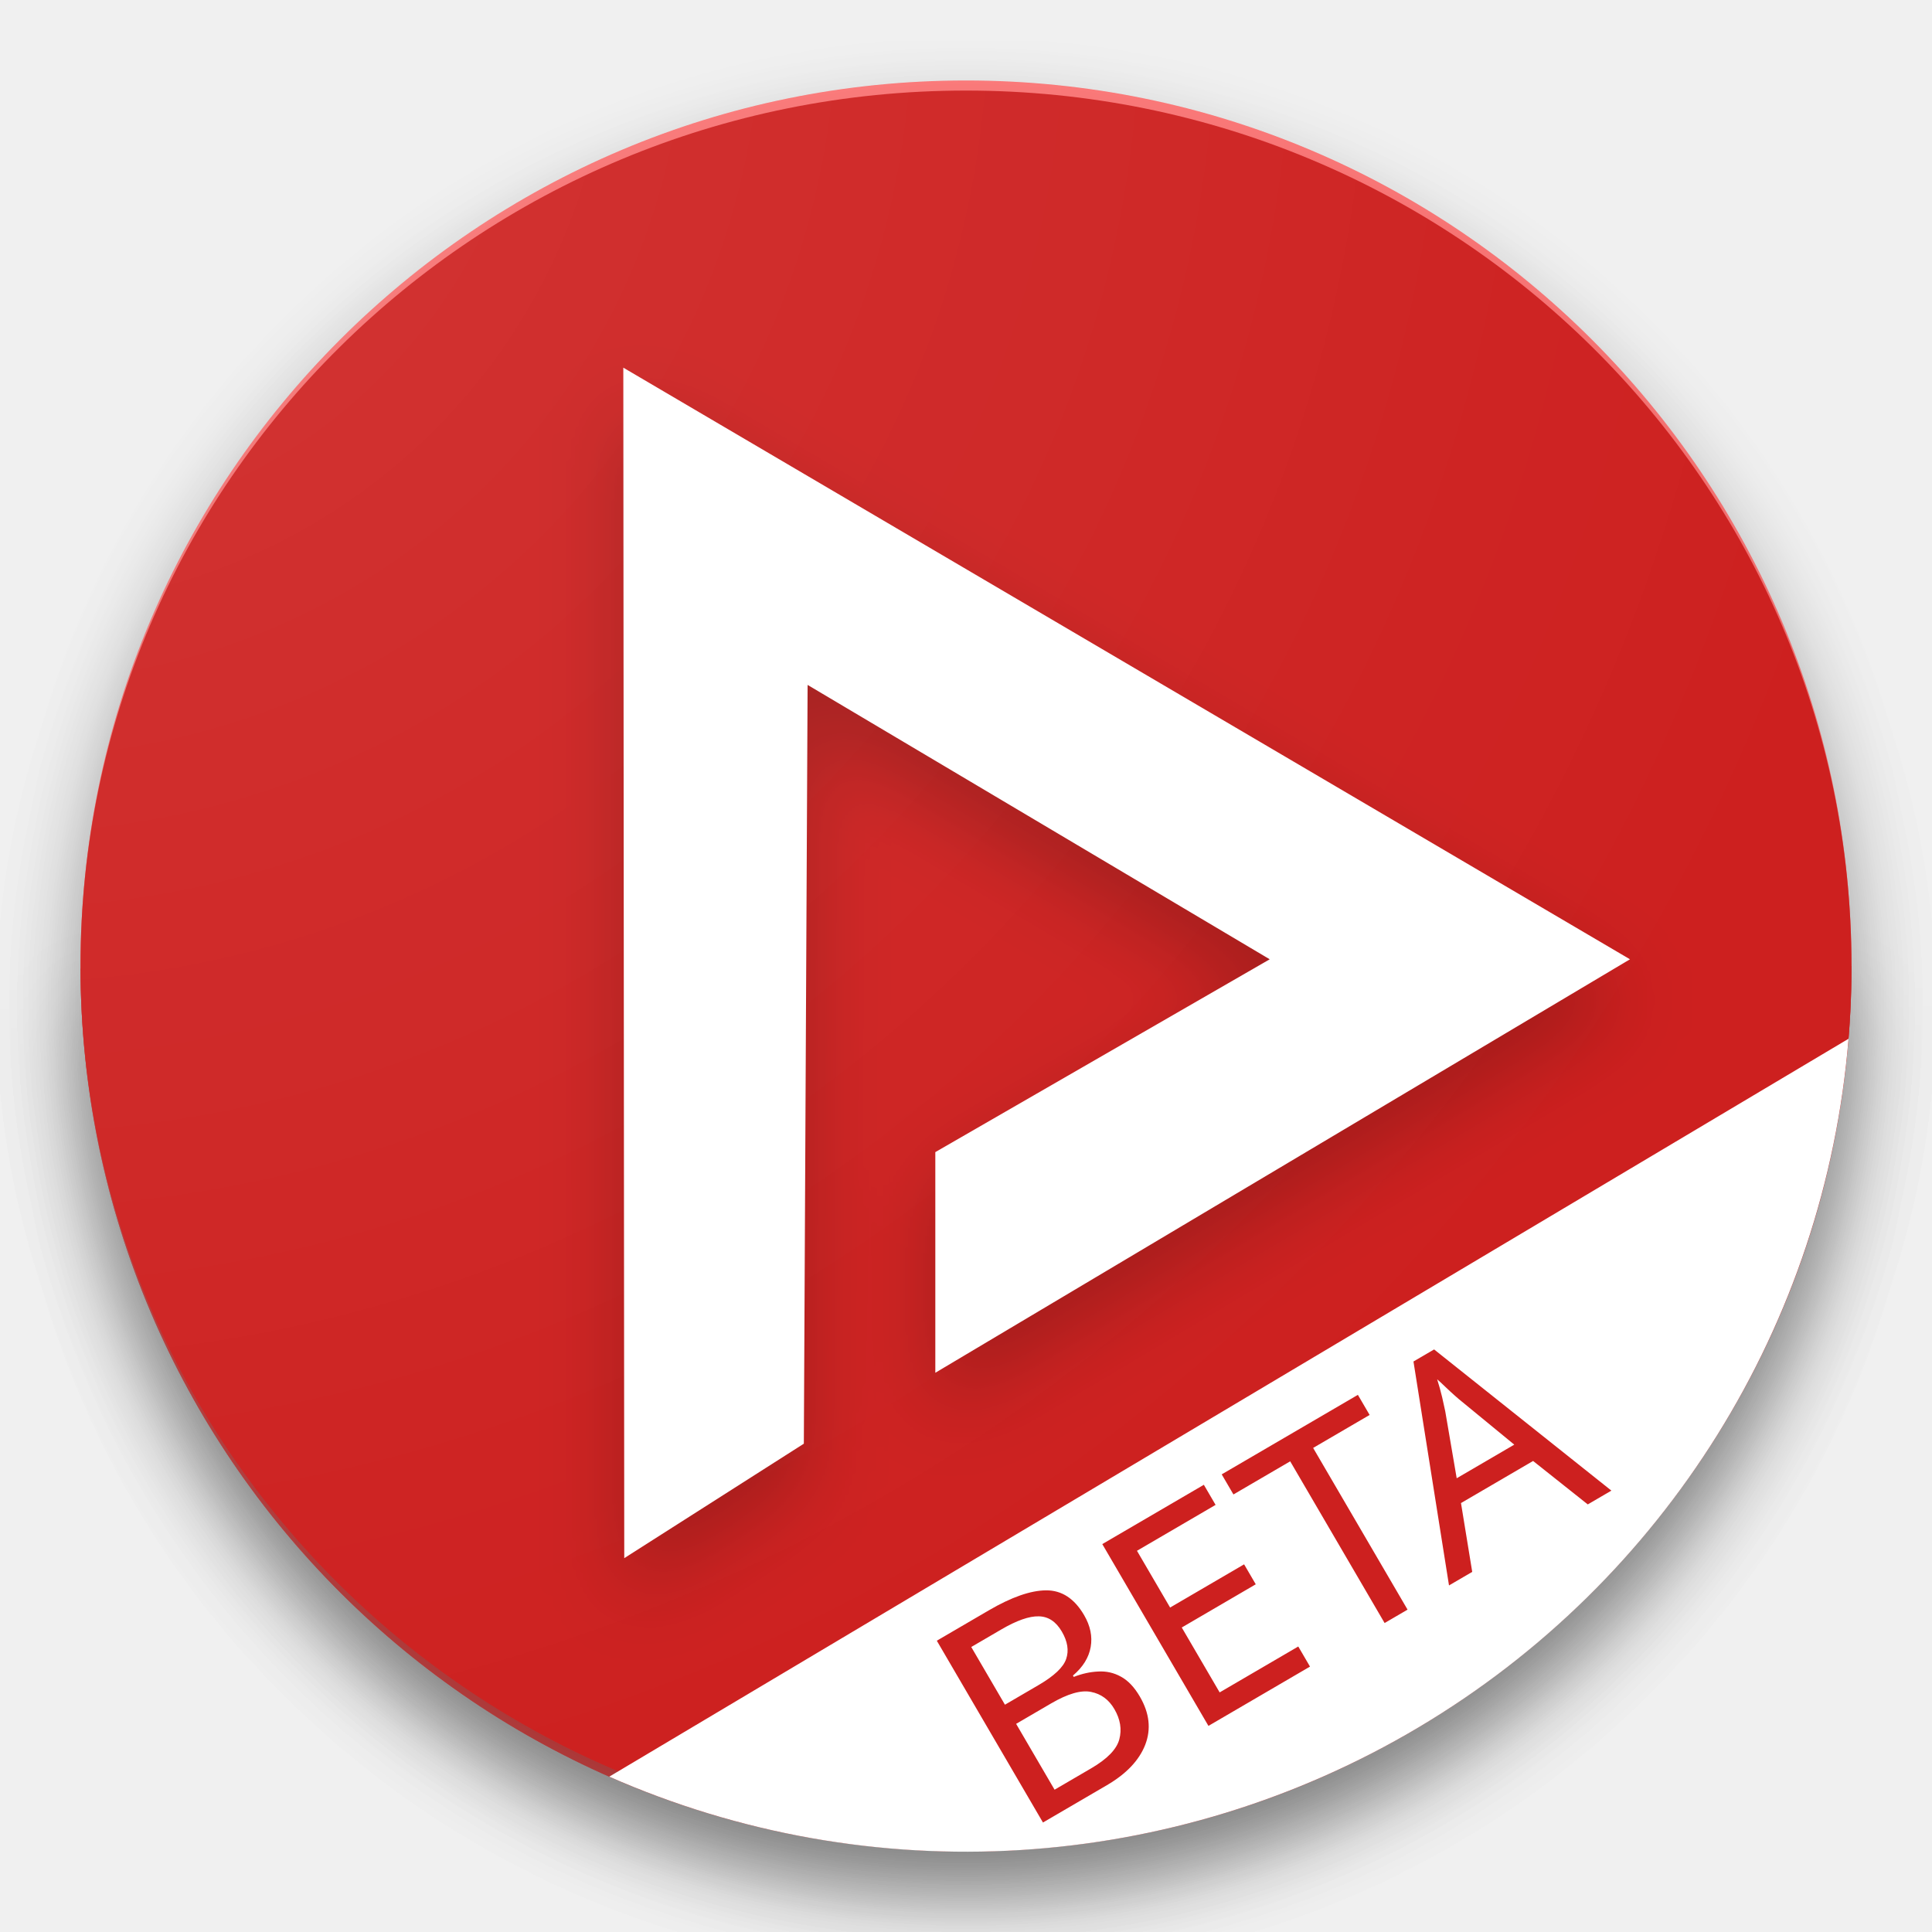
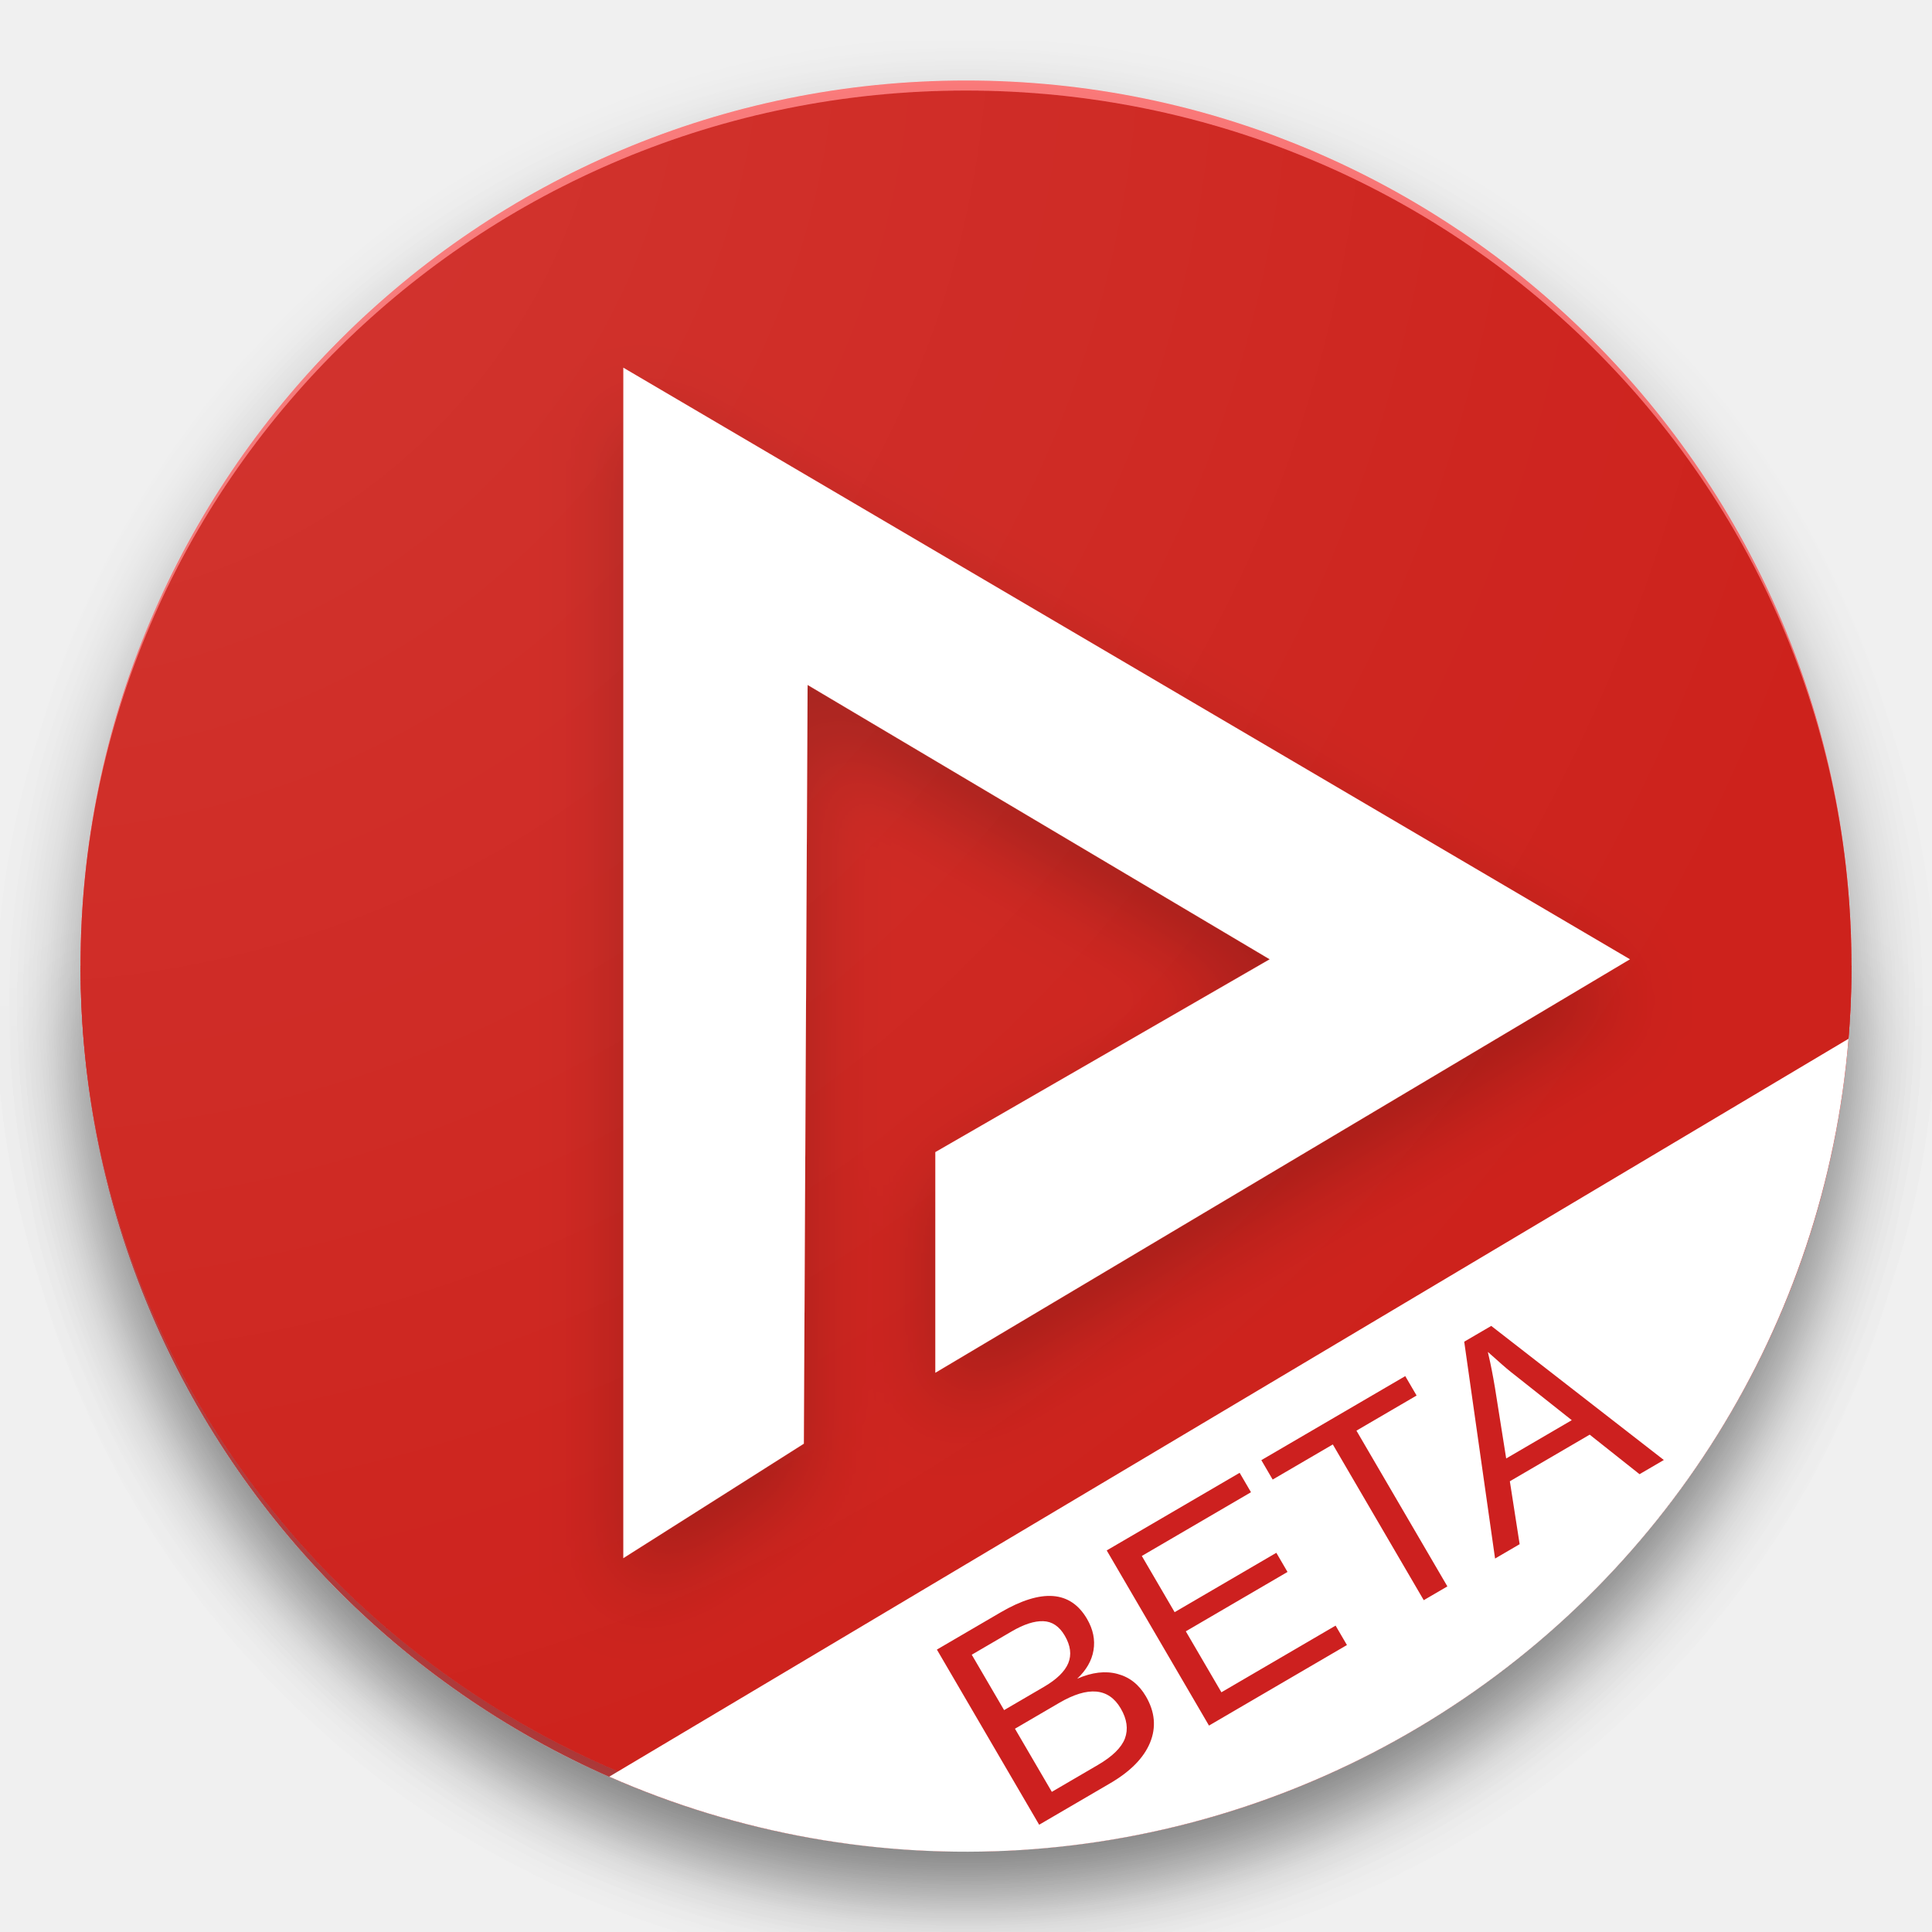
- <svg xmlns="http://www.w3.org/2000/svg" xmlns:xlink="http://www.w3.org/1999/xlink" version="1.1" id="svg2" viewBox="0 0 192 192" height="204.8" width="204.8">
-   <defs id="defs4">
-     <linearGradient id="linearGradient4447">
-       <stop style="stop-color:#ffffff;stop-opacity:0.1" offset="0" id="stop4449" />
-       <stop style="stop-color:#ffffff;stop-opacity:0" offset="1" id="stop4451" />
-     </linearGradient>
-     <filter style="color-interpolation-filters:sRGB" id="filter4454" width="1.4" height="1.4" x="-0.2" y="-0.2">
-       <feFlood flood-opacity="0.427" flood-color="rgb(0,0,0)" result="flood" id="feFlood4456" />
-       <feComposite in="flood" in2="SourceGraphic" operator="in" result="composite1" id="feComposite4458" />
-       <feGaussianBlur in="composite1" stdDeviation="10.9" result="blur" id="feGaussianBlur4460" />
-       <feOffset dx="0" dy="7" result="offset" id="feOffset4462" />
-       <feComposite in="SourceGraphic" in2="offset" operator="over" result="composite2" id="feComposite4464" />
+ <svg xmlns="http://www.w3.org/2000/svg" version="1.1" viewBox="0 0 192 192">
+   <defs>
+     <filter id="filter4433">
+       <feFlood flood-opacity="0.2" flood-color="rgb(0,0,0)" result="flood" />
+       <feComposite in="flood" in2="SourceGraphic" operator="in" result="composite1" />
+       <feGaussianBlur in="composite1" stdDeviation="4" result="blur" />
+       <feOffset dx="0" dy="4" result="offset" />
+       <feComposite in="SourceGraphic" in2="offset" operator="over" result="composite2" />
    </filter>
-     <filter style="color-interpolation-filters:sRGB" id="filter4777">
-       <feFlood flood-opacity="0.498" flood-color="rgb(0,0,0)" result="flood" id="feFlood4779" />
-       <feComposite in="flood" in2="SourceGraphic" operator="in" result="composite1" id="feComposite4781" />
-       <feGaussianBlur in="composite1" stdDeviation="5.82" result="blur" id="feGaussianBlur4783" />
-       <feOffset dx="0" dy="5.6" result="offset" id="feOffset4785" />
-       <feComposite in="SourceGraphic" in2="offset" operator="over" result="fbSourceGraphic" id="feComposite4787" />
-       <feColorMatrix result="fbSourceGraphicAlpha" in="fbSourceGraphic" values="0 0 0 -1 0 0 0 0 -1 0 0 0 0 -1 0 0 0 0 1 0" id="feColorMatrix4789" />
-       <feFlood id="feFlood4791" flood-opacity="0.498" flood-color="rgb(0,0,0)" result="flood" in="fbSourceGraphic" />
-       <feComposite id="feComposite4793" in2="fbSourceGraphic" in="flood" operator="in" result="composite1" />
-       <feGaussianBlur id="feGaussianBlur4795" in="composite1" stdDeviation="5.8" result="blur" />
-       <feOffset id="feOffset4797" dx="0" dy="5.6" result="offset" />
-       <feComposite id="feComposite4799" in2="offset" in="fbSourceGraphic" operator="over" result="composite2" />
-     </filter>
-     <filter style="color-interpolation-filters:sRGB" id="filter4885">
-       <feFlood flood-opacity="0.498" flood-color="rgb(0,0,0)" result="flood" id="feFlood4887" />
-       <feComposite in="flood" in2="SourceGraphic" operator="in" result="composite1" id="feComposite4889" />
-       <feGaussianBlur in="composite1" stdDeviation="7.9" result="blur" id="feGaussianBlur4891" />
-       <feOffset dx="0" dy="2.547" result="offset" id="feOffset4893" />
-       <feComposite in="SourceGraphic" in2="offset" operator="over" result="fbSourceGraphic" id="feComposite4895" />
-       <feColorMatrix result="fbSourceGraphicAlpha" in="fbSourceGraphic" values="0 0 0 -1 0 0 0 0 -1 0 0 0 0 -1 0 0 0 0 1 0" id="feColorMatrix4897" />
-       <feFlood id="feFlood4899" flood-opacity="0.498" flood-color="rgb(0,0,0)" result="flood" in="fbSourceGraphic" />
-       <feComposite id="feComposite4901" in2="fbSourceGraphic" in="flood" operator="in" result="composite1" />
-       <feGaussianBlur id="feGaussianBlur4903" in="composite1" stdDeviation="7.9" result="blur" />
-       <feOffset id="feOffset4905" dx="0" dy="2.5" result="offset" />
-       <feComposite id="feComposite4907" in2="offset" in="fbSourceGraphic" operator="over" result="composite2" />
-     </filter>
-     <filter style="color-interpolation-filters:sRGB" id="filter4257">
-       <feFlood flood-opacity="0.498" flood-color="rgb(0,0,0)" result="flood" id="feFlood4259" />
-       <feComposite in="flood" in2="SourceGraphic" operator="in" result="composite1" id="feComposite4261" />
-       <feGaussianBlur in="composite1" stdDeviation="7.9" result="blur" id="feGaussianBlur4263" />
-       <feOffset dx="0" dy="5.026" result="offset" id="feOffset4265" />
-       <feComposite in="SourceGraphic" in2="offset" operator="over" result="fbSourceGraphic" id="feComposite4267" />
-       <feColorMatrix result="fbSourceGraphicAlpha" in="fbSourceGraphic" values="0 0 0 -1 0 0 0 0 -1 0 0 0 0 -1 0 0 0 0 1 0" id="feColorMatrix4269" />
-       <feFlood id="feFlood4271" flood-opacity="0.498" flood-color="rgb(0,0,0)" result="flood" in="fbSourceGraphic" />
-       <feComposite id="feComposite4273" in2="fbSourceGraphic" in="flood" operator="in" result="composite1" />
-       <feGaussianBlur id="feGaussianBlur4275" in="composite1" stdDeviation="7.9" result="blur" />
-       <feOffset id="feOffset4277" dx="0" dy="5" result="offset" />
-       <feComposite id="feComposite4279" in2="offset" in="fbSourceGraphic" operator="over" result="composite2" />
-     </filter>
-     <filter style="color-interpolation-filters:sRGB" id="filter4192">
-       <feFlood flood-opacity="0.498" flood-color="rgb(0,0,0)" result="flood" id="feFlood4194" />
-       <feComposite in="flood" in2="SourceGraphic" operator="in" result="composite1" id="feComposite4196" />
-       <feGaussianBlur in="composite1" stdDeviation="7.7" result="blur" id="feGaussianBlur4198" />
-       <feOffset dx="0" dy="5" result="offset" id="feOffset4200" />
-       <feComposite in="SourceGraphic" in2="offset" operator="over" result="composite2" id="feComposite4202" />
-     </filter>
-     <filter style="color-interpolation-filters:sRGB" id="filter4349">
-       <feFlood flood-opacity="0.498" flood-color="rgb(0,0,0)" result="flood" id="feFlood4351" />
-       <feComposite in="flood" in2="SourceGraphic" operator="in" result="composite1" id="feComposite4353" />
-       <feGaussianBlur in="composite1" stdDeviation="7.2" result="blur" id="feGaussianBlur4355" />
-       <feOffset dx="0" dy="5" result="offset" id="feOffset4357" />
-       <feComposite in="SourceGraphic" in2="offset" operator="over" result="composite2" id="feComposite4359" />
-     </filter>
-     <filter style="color-interpolation-filters:sRGB" id="filter4361">
-       <feFlood flood-opacity="0.498" flood-color="rgb(0,0,0)" result="flood" id="feFlood4363" />
-       <feComposite in="flood" in2="SourceGraphic" operator="in" result="composite1" id="feComposite4365" />
-       <feGaussianBlur in="composite1" stdDeviation="5.3" result="blur" id="feGaussianBlur4367" />
-       <feOffset dx="0" dy="5" result="offset" id="feOffset4369" />
-       <feComposite in="SourceGraphic" in2="offset" operator="over" result="composite2" id="feComposite4371" />
-     </filter>
-     <filter style="color-interpolation-filters:sRGB" id="filter4481">
-       <feFlood flood-opacity="0.498" flood-color="rgb(0,0,0)" result="flood" id="feFlood4483" />
-       <feComposite in="flood" in2="SourceGraphic" operator="in" result="composite1" id="feComposite4485" />
-       <feGaussianBlur in="composite1" stdDeviation="5" result="blur" id="feGaussianBlur4487" />
-       <feOffset dx="0" dy="5" result="offset" id="feOffset4489" />
-       <feComposite in="SourceGraphic" in2="offset" operator="over" result="composite2" id="feComposite4491" />
-     </filter>
-     <filter style="color-interpolation-filters:sRGB" id="filter4433">
-       <feFlood flood-opacity="0.2" flood-color="rgb(0,0,0)" result="flood" id="feFlood4435" />
-       <feComposite in="flood" in2="SourceGraphic" operator="in" result="composite1" id="feComposite4437" />
-       <feGaussianBlur in="composite1" stdDeviation="4" result="blur" id="feGaussianBlur4439" />
-       <feOffset dx="0" dy="4" result="offset" id="feOffset4441" />
-       <feComposite in="SourceGraphic" in2="offset" operator="over" result="composite2" id="feComposite4443" />
-     </filter>
-     <radialGradient xlink:href="#linearGradient4447" id="radialGradient4453" cx="0.56" cy="0.357" fx="0.56" fy="0.357" r="88" gradientUnits="userSpaceOnUse" gradientTransform="matrix(0.00132321,2.158752,-2.181578,0.00133718,1.113115,-0.392161)" />
+     <radialGradient id="radialGradient4453" cx="0.56" cy="0.357" fx="0.56" fy="0.357" r="88" gradientUnits="userSpaceOnUse" gradientTransform="matrix(0.00132321,2.158752,-2.181578,0.00133718,1.136984,-0.3921557)">
+       <stop style="stop-color:#fff;stop-opacity:0.1" offset="0" />
+       <stop style="stop-color:#ffffff;stop-opacity:0" offset="1" />
+     </radialGradient>
  </defs>
-   <path style="opacity:1;fill:#ff7575;fill-opacity:1;stroke:none;stroke-width:17.103;stroke-miterlimit:4;stroke-dasharray:none;stroke-opacity:1" id="path4144-9" r="88" cy="104" cx="88" d="" />
-   <circle style="fill:#ff5252;fill-opacity:1;stroke:none;stroke-width:17.103;stroke-miterlimit:4;stroke-dasharray:none;stroke-opacity:1" id="path4144-6" cx="88" cy="104" r="0" />
-   <circle style="opacity:1;fill:#ff7575;fill-opacity:1;stroke:none;stroke-width:17.103;stroke-miterlimit:4;stroke-dasharray:none;stroke-opacity:1;filter:url(#filter4433)" id="path4144-67" cx="96" cy="96" r="88" />
-   <path style="opacity:1;fill:#cc4242;fill-opacity:1;stroke:none;stroke-width:17.103;stroke-miterlimit:4;stroke-dasharray:none;stroke-opacity:1;filter:url(#filter4433)" id="path4144-5" d="M 184,96 A 88,88 0 0 1 96.123,184 88,88 0 0 1 8,96.246" />
-   <ellipse style="fill:#cd201f;fill-opacity:1;stroke:none;stroke-width:17.103;stroke-miterlimit:4;stroke-dasharray:none;stroke-opacity:1;filter:url(#filter4433)" id="path4144" cx="96" cy="96" rx="88" ry="87" />
-   <path style="fill:#ffffff;fill-opacity:1;fill-rule:evenodd;stroke:none;stroke-width:1px;stroke-linecap:butt;stroke-linejoin:miter;stroke-opacity:1;filter:url(#filter4433)" d="M 62.038,154.848 79.885,143.472 80.259,68.066 126.183,95.333 92.951,114.496 v 21.928 L 161.985,95.333 61.944,36.538 Z" id="path4234" />
-   <path style="opacity:1;fill:#ffffff;fill-opacity:1;fill-rule:evenodd;stroke:none;stroke-width:3.5;stroke-linecap:butt;stroke-linejoin:miter;stroke-miterlimit:4;stroke-dasharray:none;stroke-opacity:1" id="path4445-5" d="m 183.706,103.231 a 88,88 0 0 1 -42.683,68.402 88,88 0 0 1 -80.476,4.93" />
-   <text xml:space="preserve" style="font-style:normal;font-weight:normal;font-size:37.5px;line-height:125%;font-family:sans-serif;letter-spacing:0px;word-spacing:0px;fill:#cd201f;fill-opacity:1;stroke:none;stroke-width:1px;stroke-linecap:butt;stroke-linejoin:miter;stroke-opacity:1" x="-4.659" y="208.673" id="text3415" transform="matrix(0.8635734,-0.5042232,0.5042232,0.8635734,0,0)">
-     <tspan id="tspan3417" x="-4.659" y="208.673" style="font-style:normal;font-variant:normal;font-weight:normal;font-stretch:normal;font-size:29.297px;font-family:sans-serif;-inkscape-font-specification:sans-serif;fill:#cd201f;fill-opacity:1">BETA</tspan>
-   </text>
-   <circle style="opacity:1;fill:url(#radialGradient4453);fill-opacity:1;fill-rule:evenodd;stroke:none;stroke-width:3.5;stroke-linecap:butt;stroke-linejoin:miter;stroke-miterlimit:4;stroke-dasharray:none;stroke-opacity:1" id="path4445" cx="95.978" cy="96.022" r="88" />
+   <circle fill="#FF7575" filter="url(#filter4433)" cx="96" cy="96" r="88" />
+   <path fill="#cc4242" filter="url(#filter4433)" d="M184 96a1 1 0 01-176 0" />
+   <ellipse fill="#cd201f" filter="url(#filter4433)" cx="96" cy="96" rx="88" ry="87" />
+   <path fill="#FFF" filter="url(#filter4433)" d="M79.885 143.472l.373-75.406 45.925 27.267-33.233 19.163v21.928L161.985 95.333 61.944 36.538V154.848z" />
+   <path fill="#FFF" d="M183.706 103.231A88 88 0 0 1 60.546 176.563z" />
+   <text x="-4.659" y="208.673" font-size="29.3px" font-family="Arial" fill="#cd201f" transform="matrix(0.8635734,-0.5042232,0.5042232,0.8635734,0,0)">BETA</text>
+   <circle fill="url(#radialGradient4453)" cx="96" cy="96" r="88" />
</svg>
